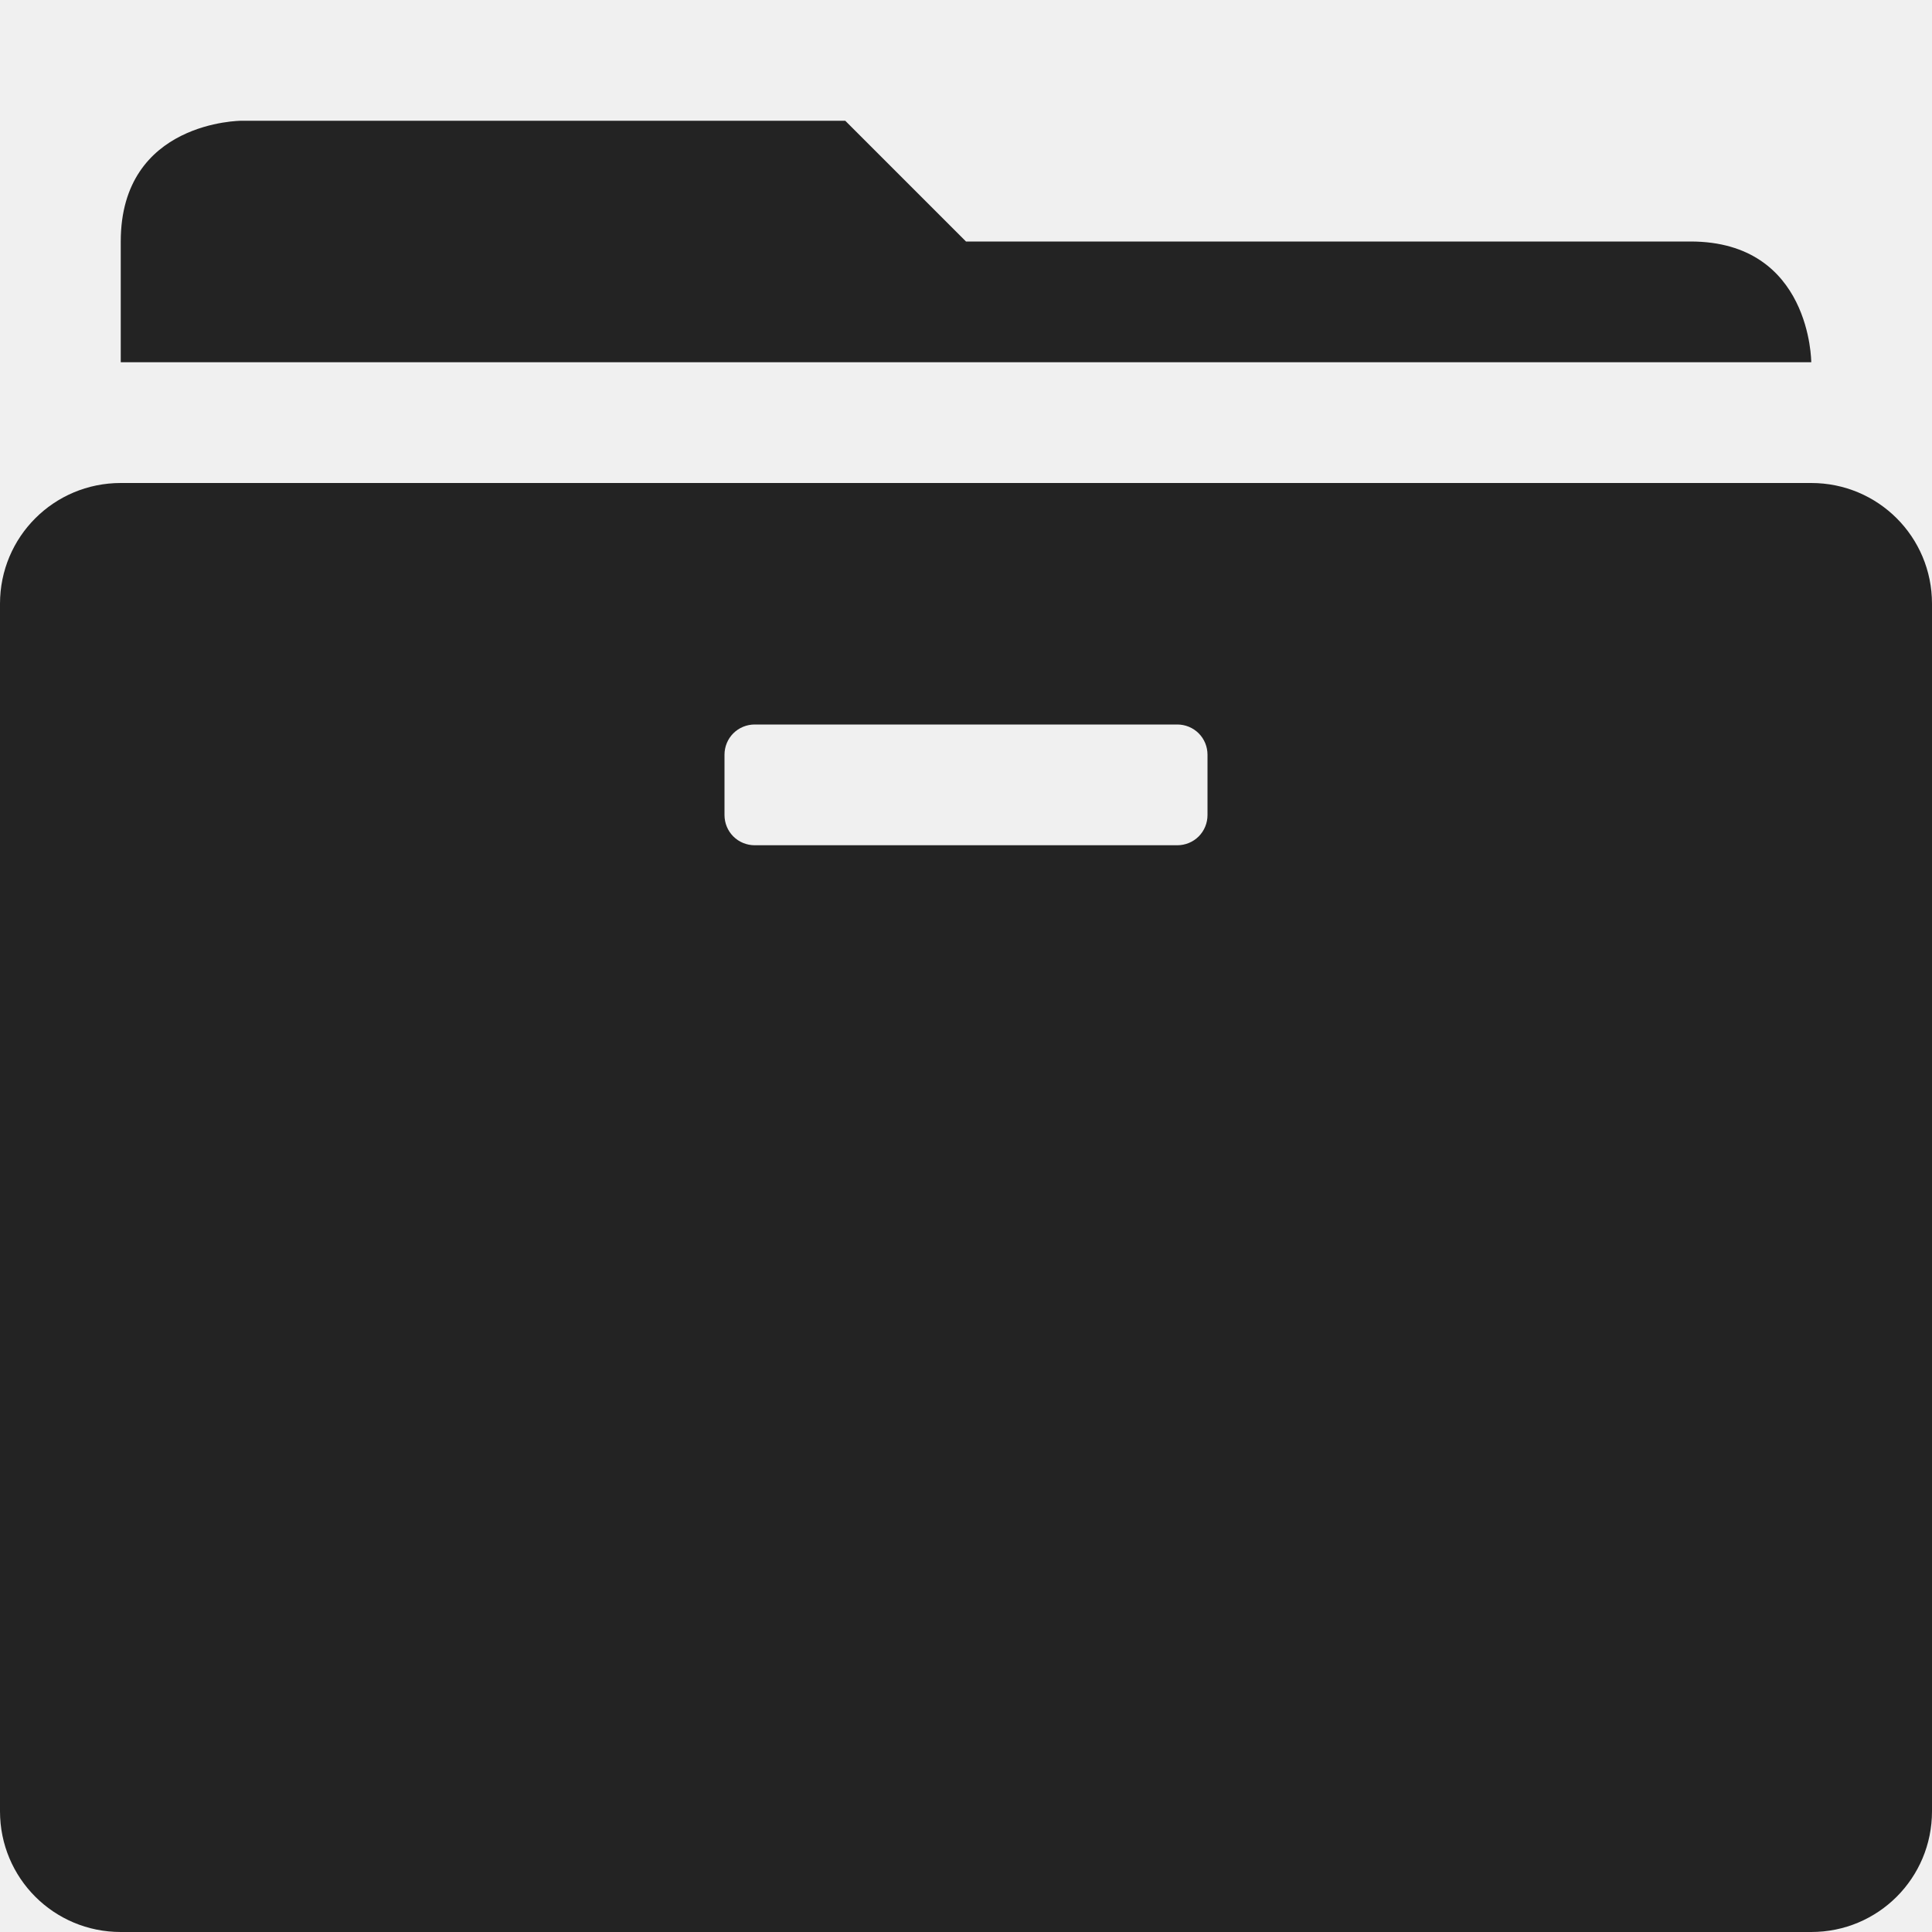
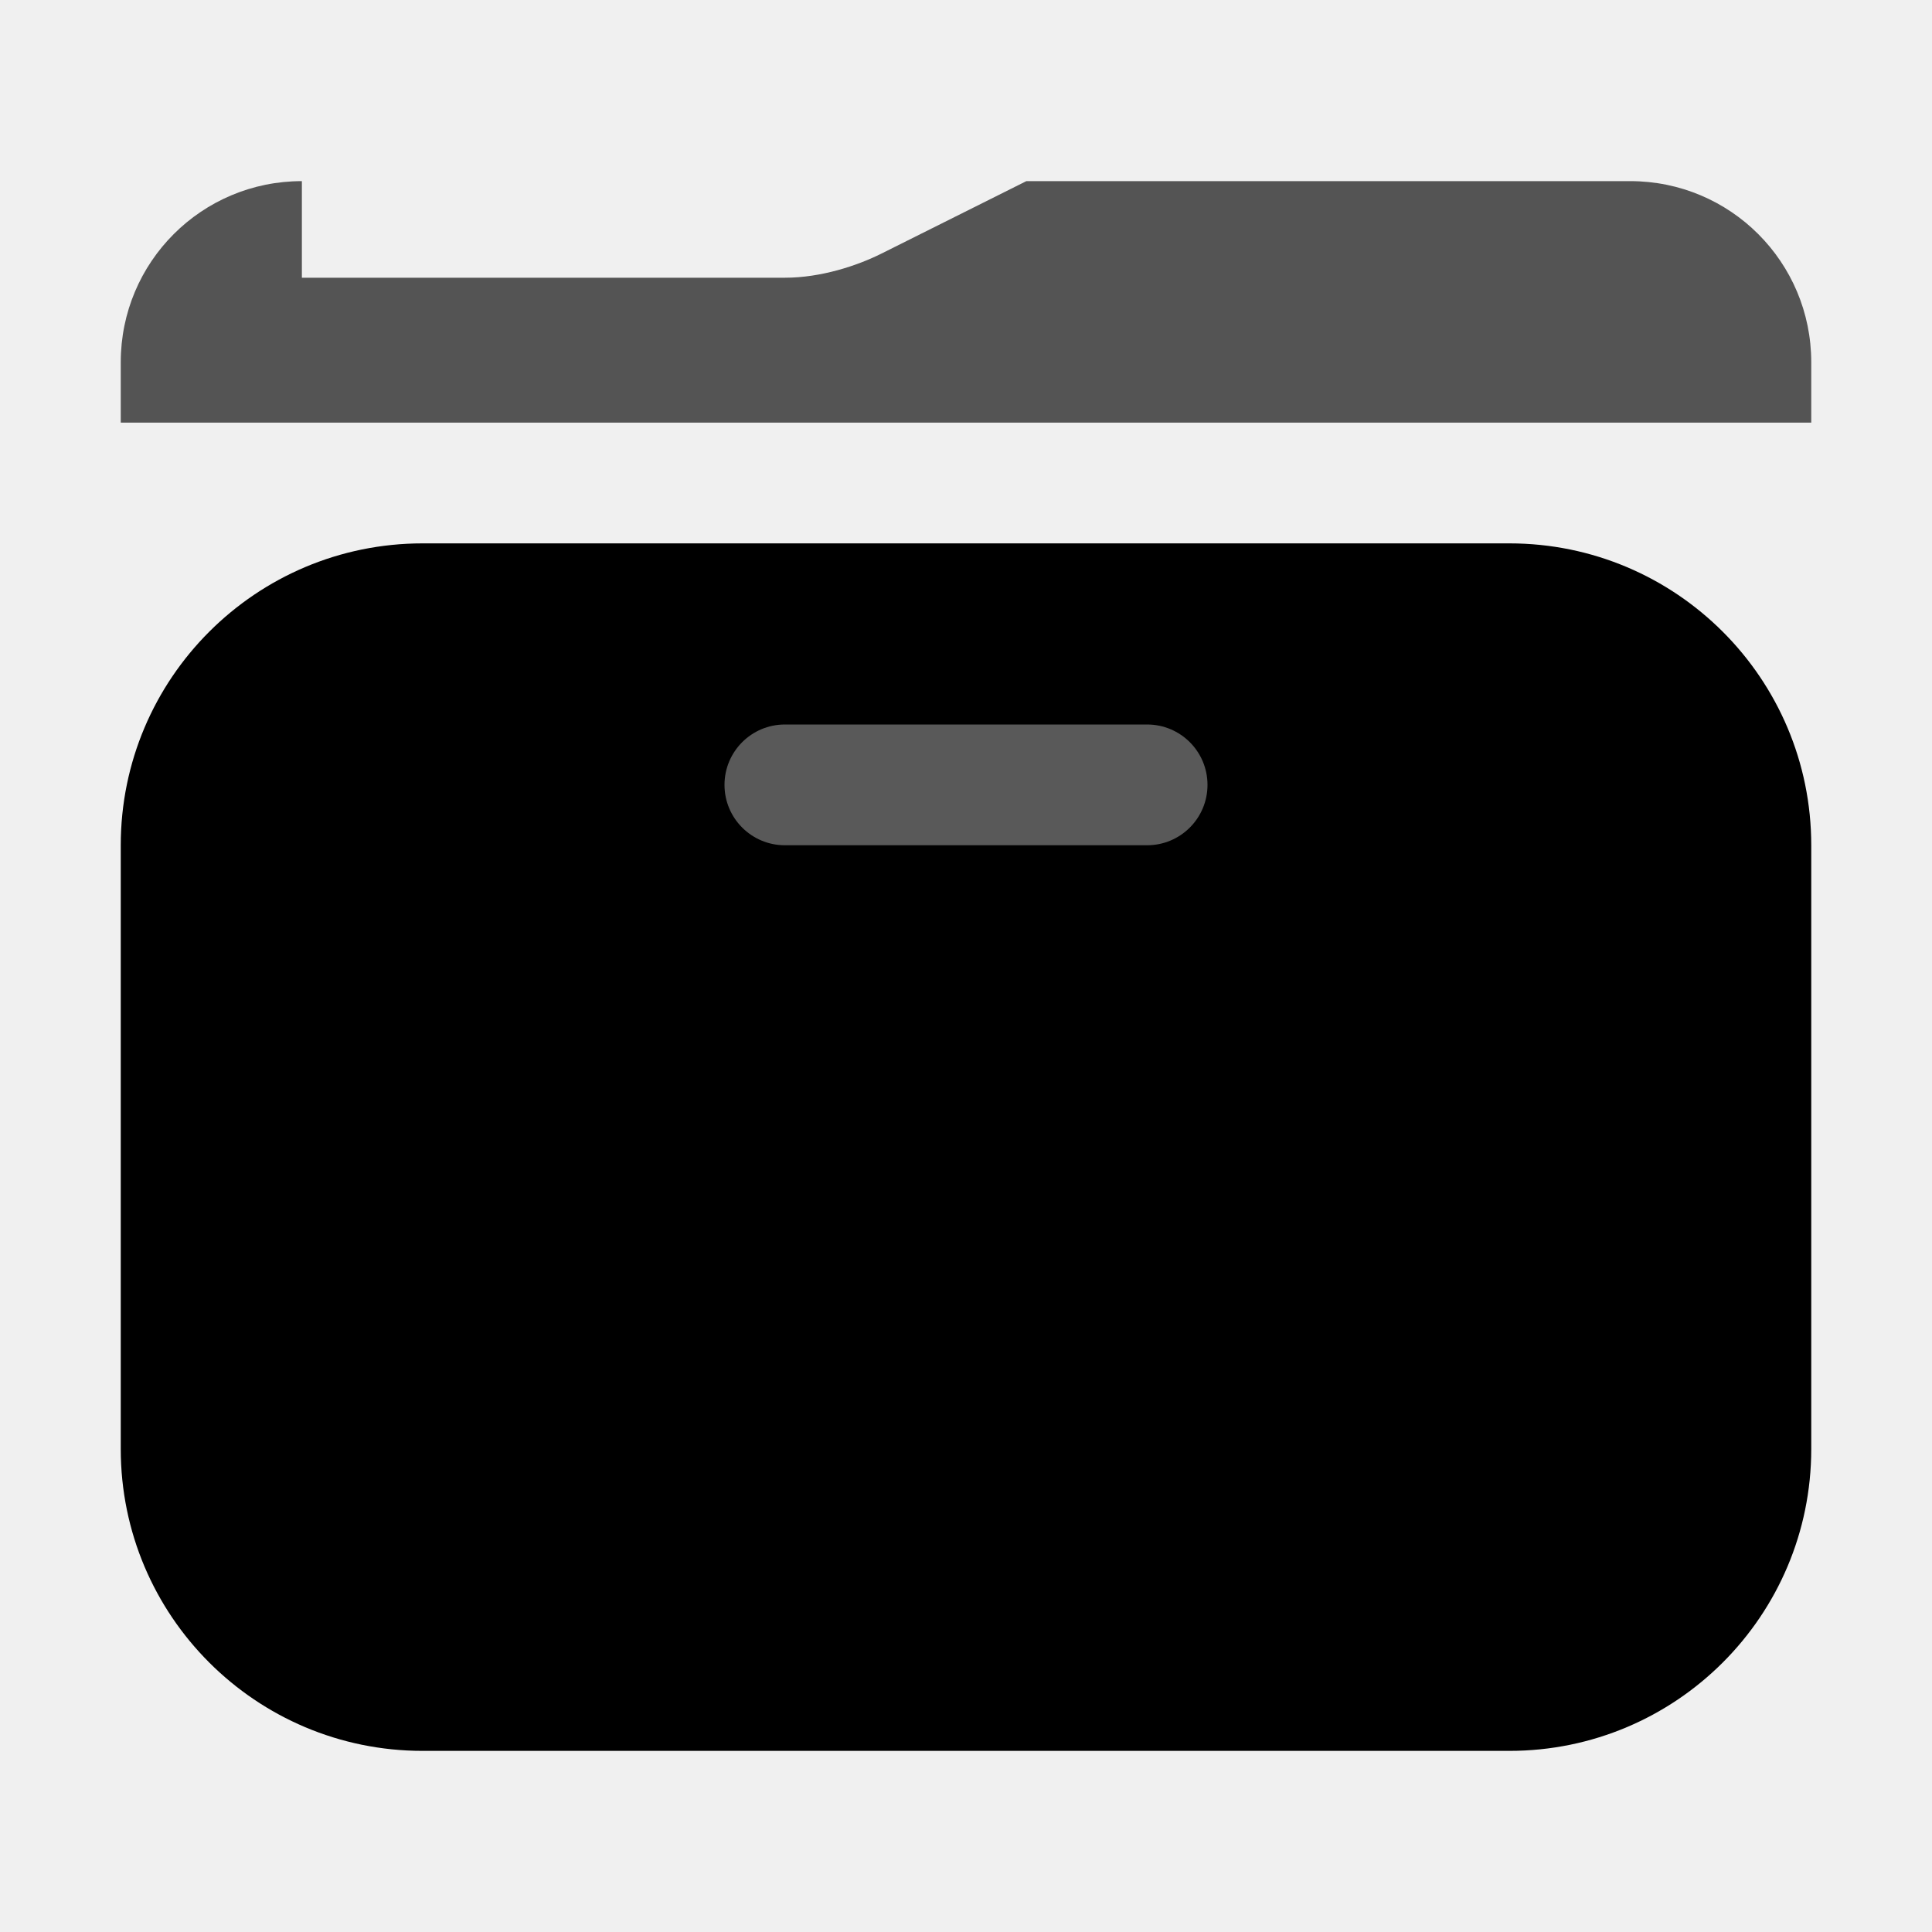
- <svg xmlns="http://www.w3.org/2000/svg" width="16" height="16" viewBox="0 0 16 16" fill="none">
-   <path d="M0 0H16V16H0V0Z" fill="#808080" fill-opacity="0.00" />
-   <path d="M2 1C2 1 1 1 1 2V3H15C15 3 15 2 14 2H8L7 1H2Z" fill="#232323" />
-   <path d="M1 4C0.446 4 0 4.446 0 5V15C0 15.554 0.446 16 1 16H15C15.554 16 16 15.554 16 15V5C16 4.446 15.554 4 15 4H1ZM6.25 6H9.75C9.816 6 9.88 6.026 9.927 6.073C9.974 6.12 10 6.184 10 6.25V6.75C10 6.816 9.974 6.88 9.927 6.927C9.88 6.974 9.816 7 9.75 7H6.25C6.184 7 6.12 6.974 6.073 6.927C6.026 6.88 6 6.816 6 6.75V6.25C6 6.184 6.026 6.12 6.073 6.073C6.12 6.026 6.184 6 6.25 6Z" fill="#232323" />
+ <svg xmlns="http://www.w3.org/2000/svg" width="16" height="16" viewBox="0 0 16 16">
+   <path d="M 2.5 1.5 C 1.67 1.5 1 2.17 1 3 L 1 3.5 L 15 3.5 L 15 3 C 15 2.17 14.33 1.5 13.5 1.5 L 8.5 1.5 L 7.3 2.1 C 7.1 2.2 6.8 2.3 6.5 2.3 L 2.5 2.3 Z" fill="currentColor" opacity="0.65" />
+   <rect x="1" y="4.5" width="14" height="10" rx="2.5" ry="2.5" fill="currentColor" />
+   <rect x="6" y="6" width="4" height="1" rx="0.5" ry="0.5" fill="#ffffff" opacity="0.35" />
</svg>
